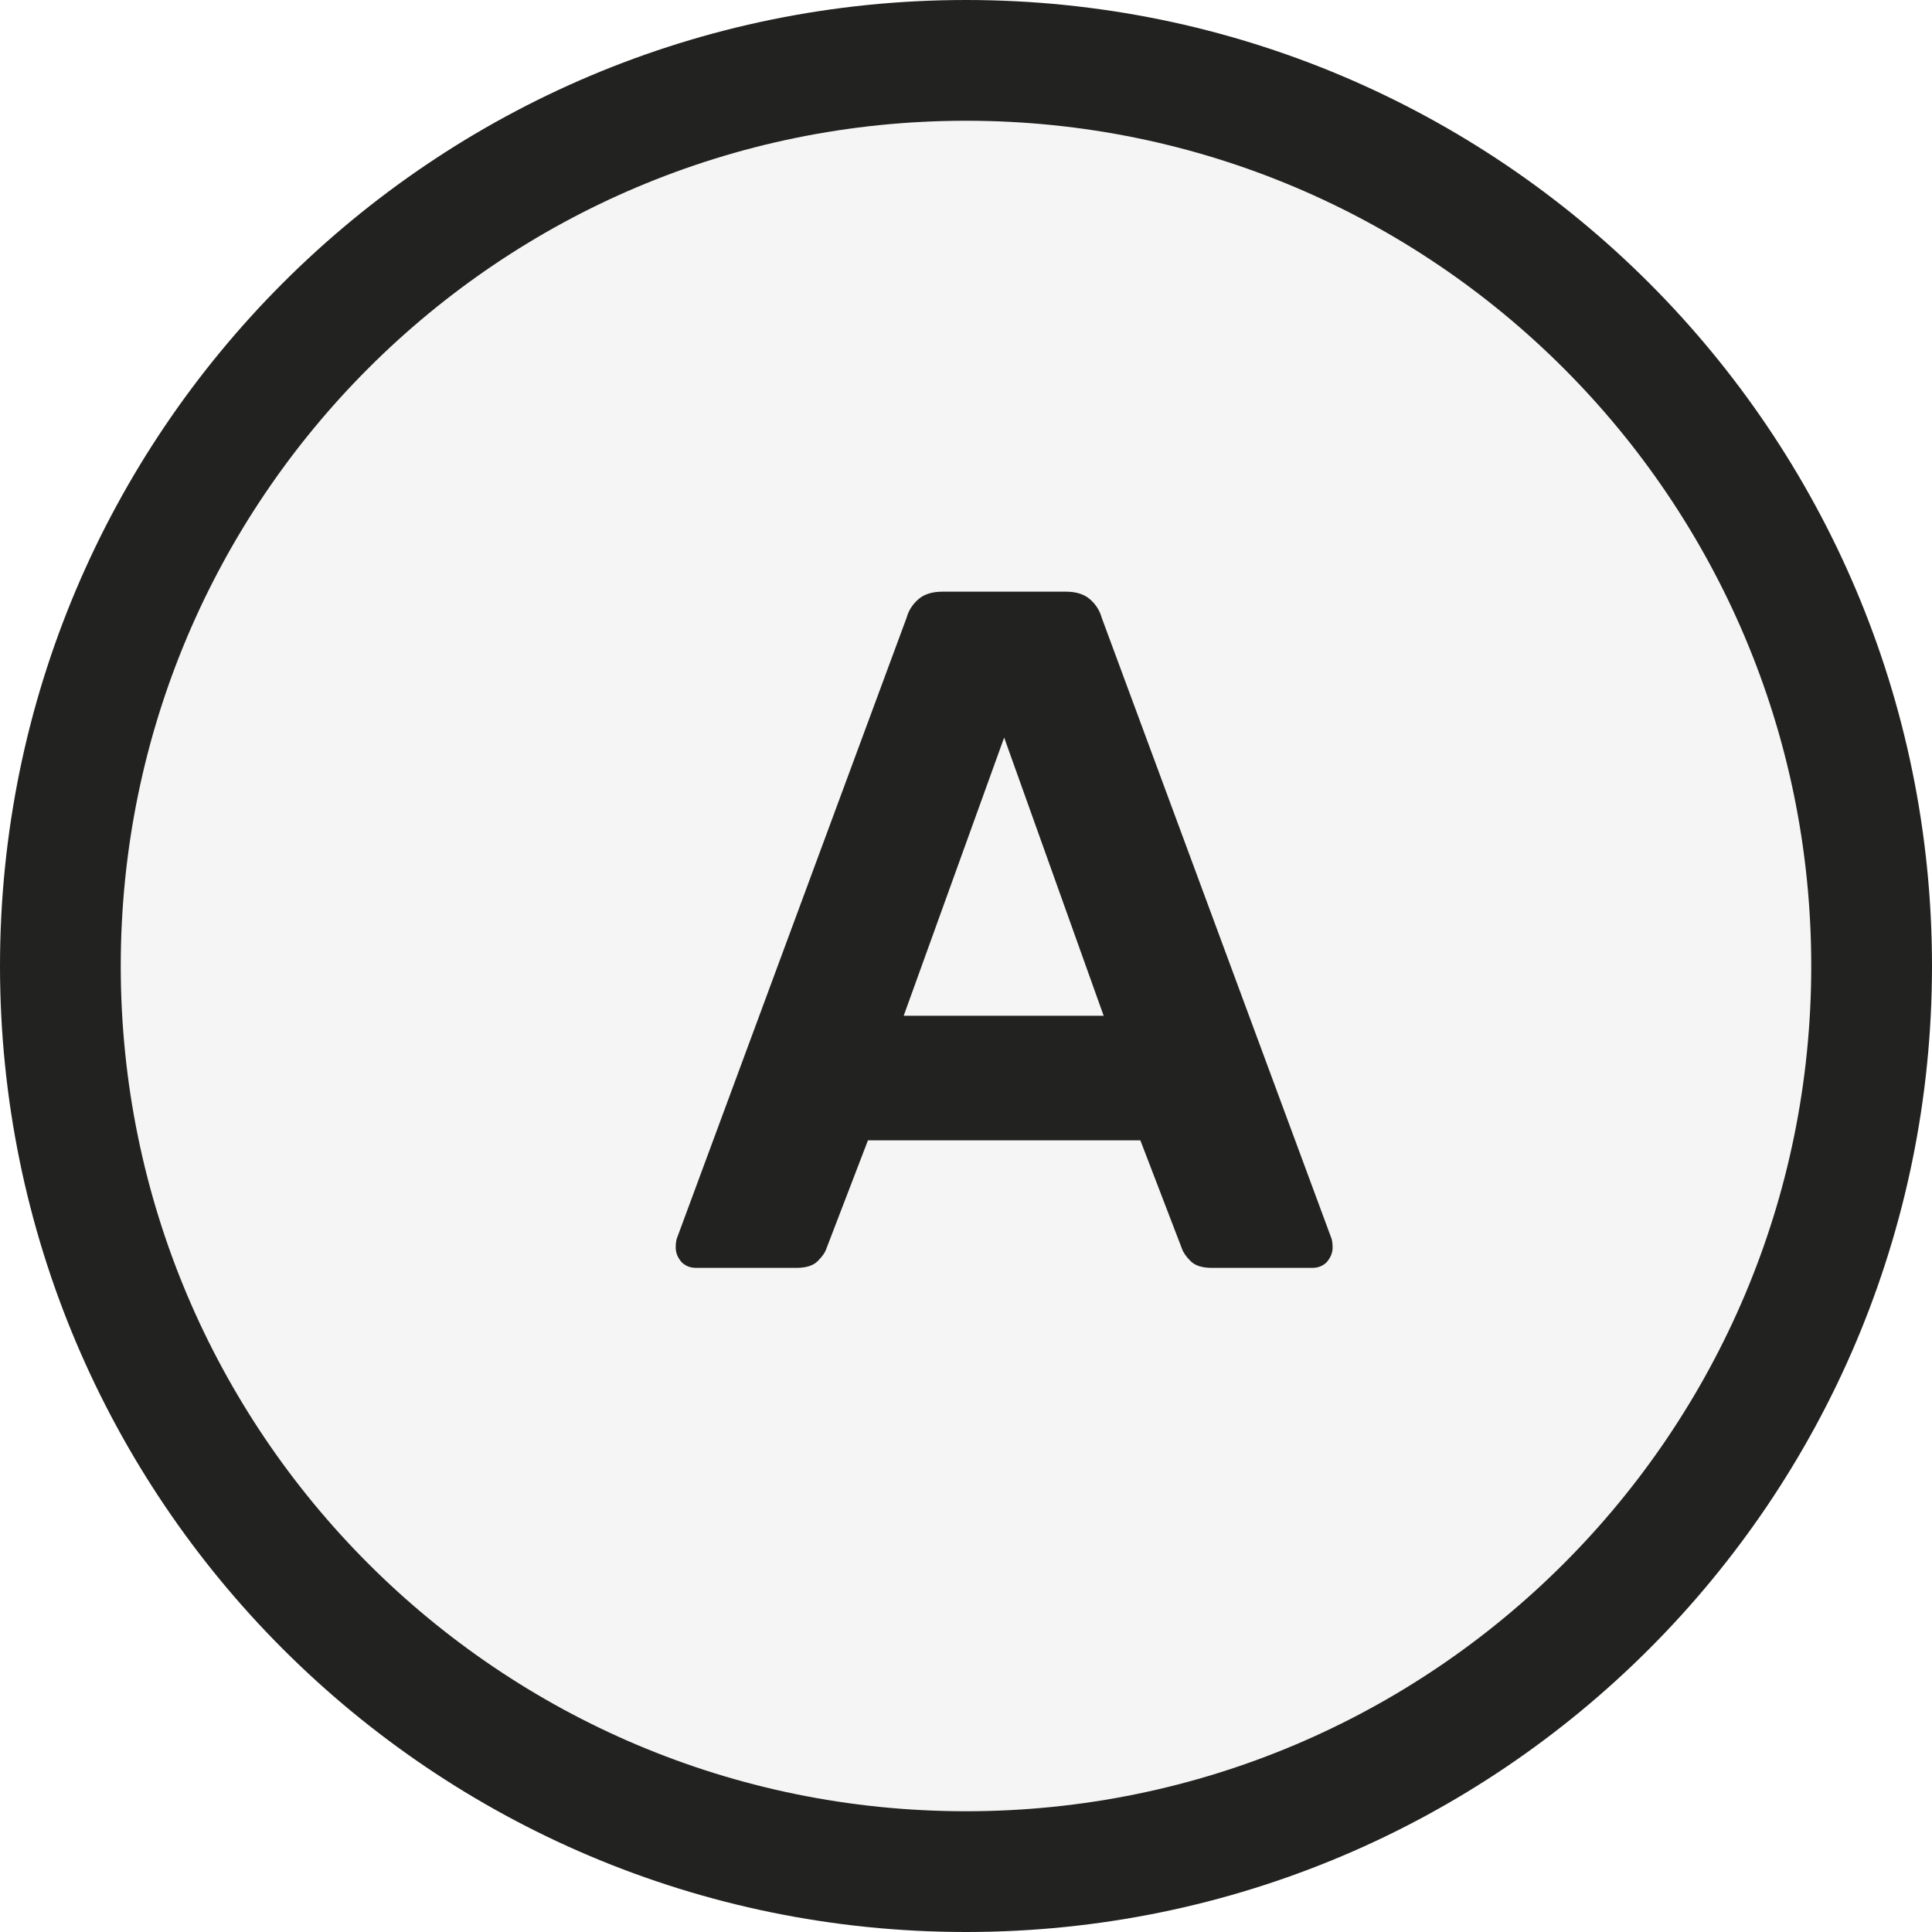
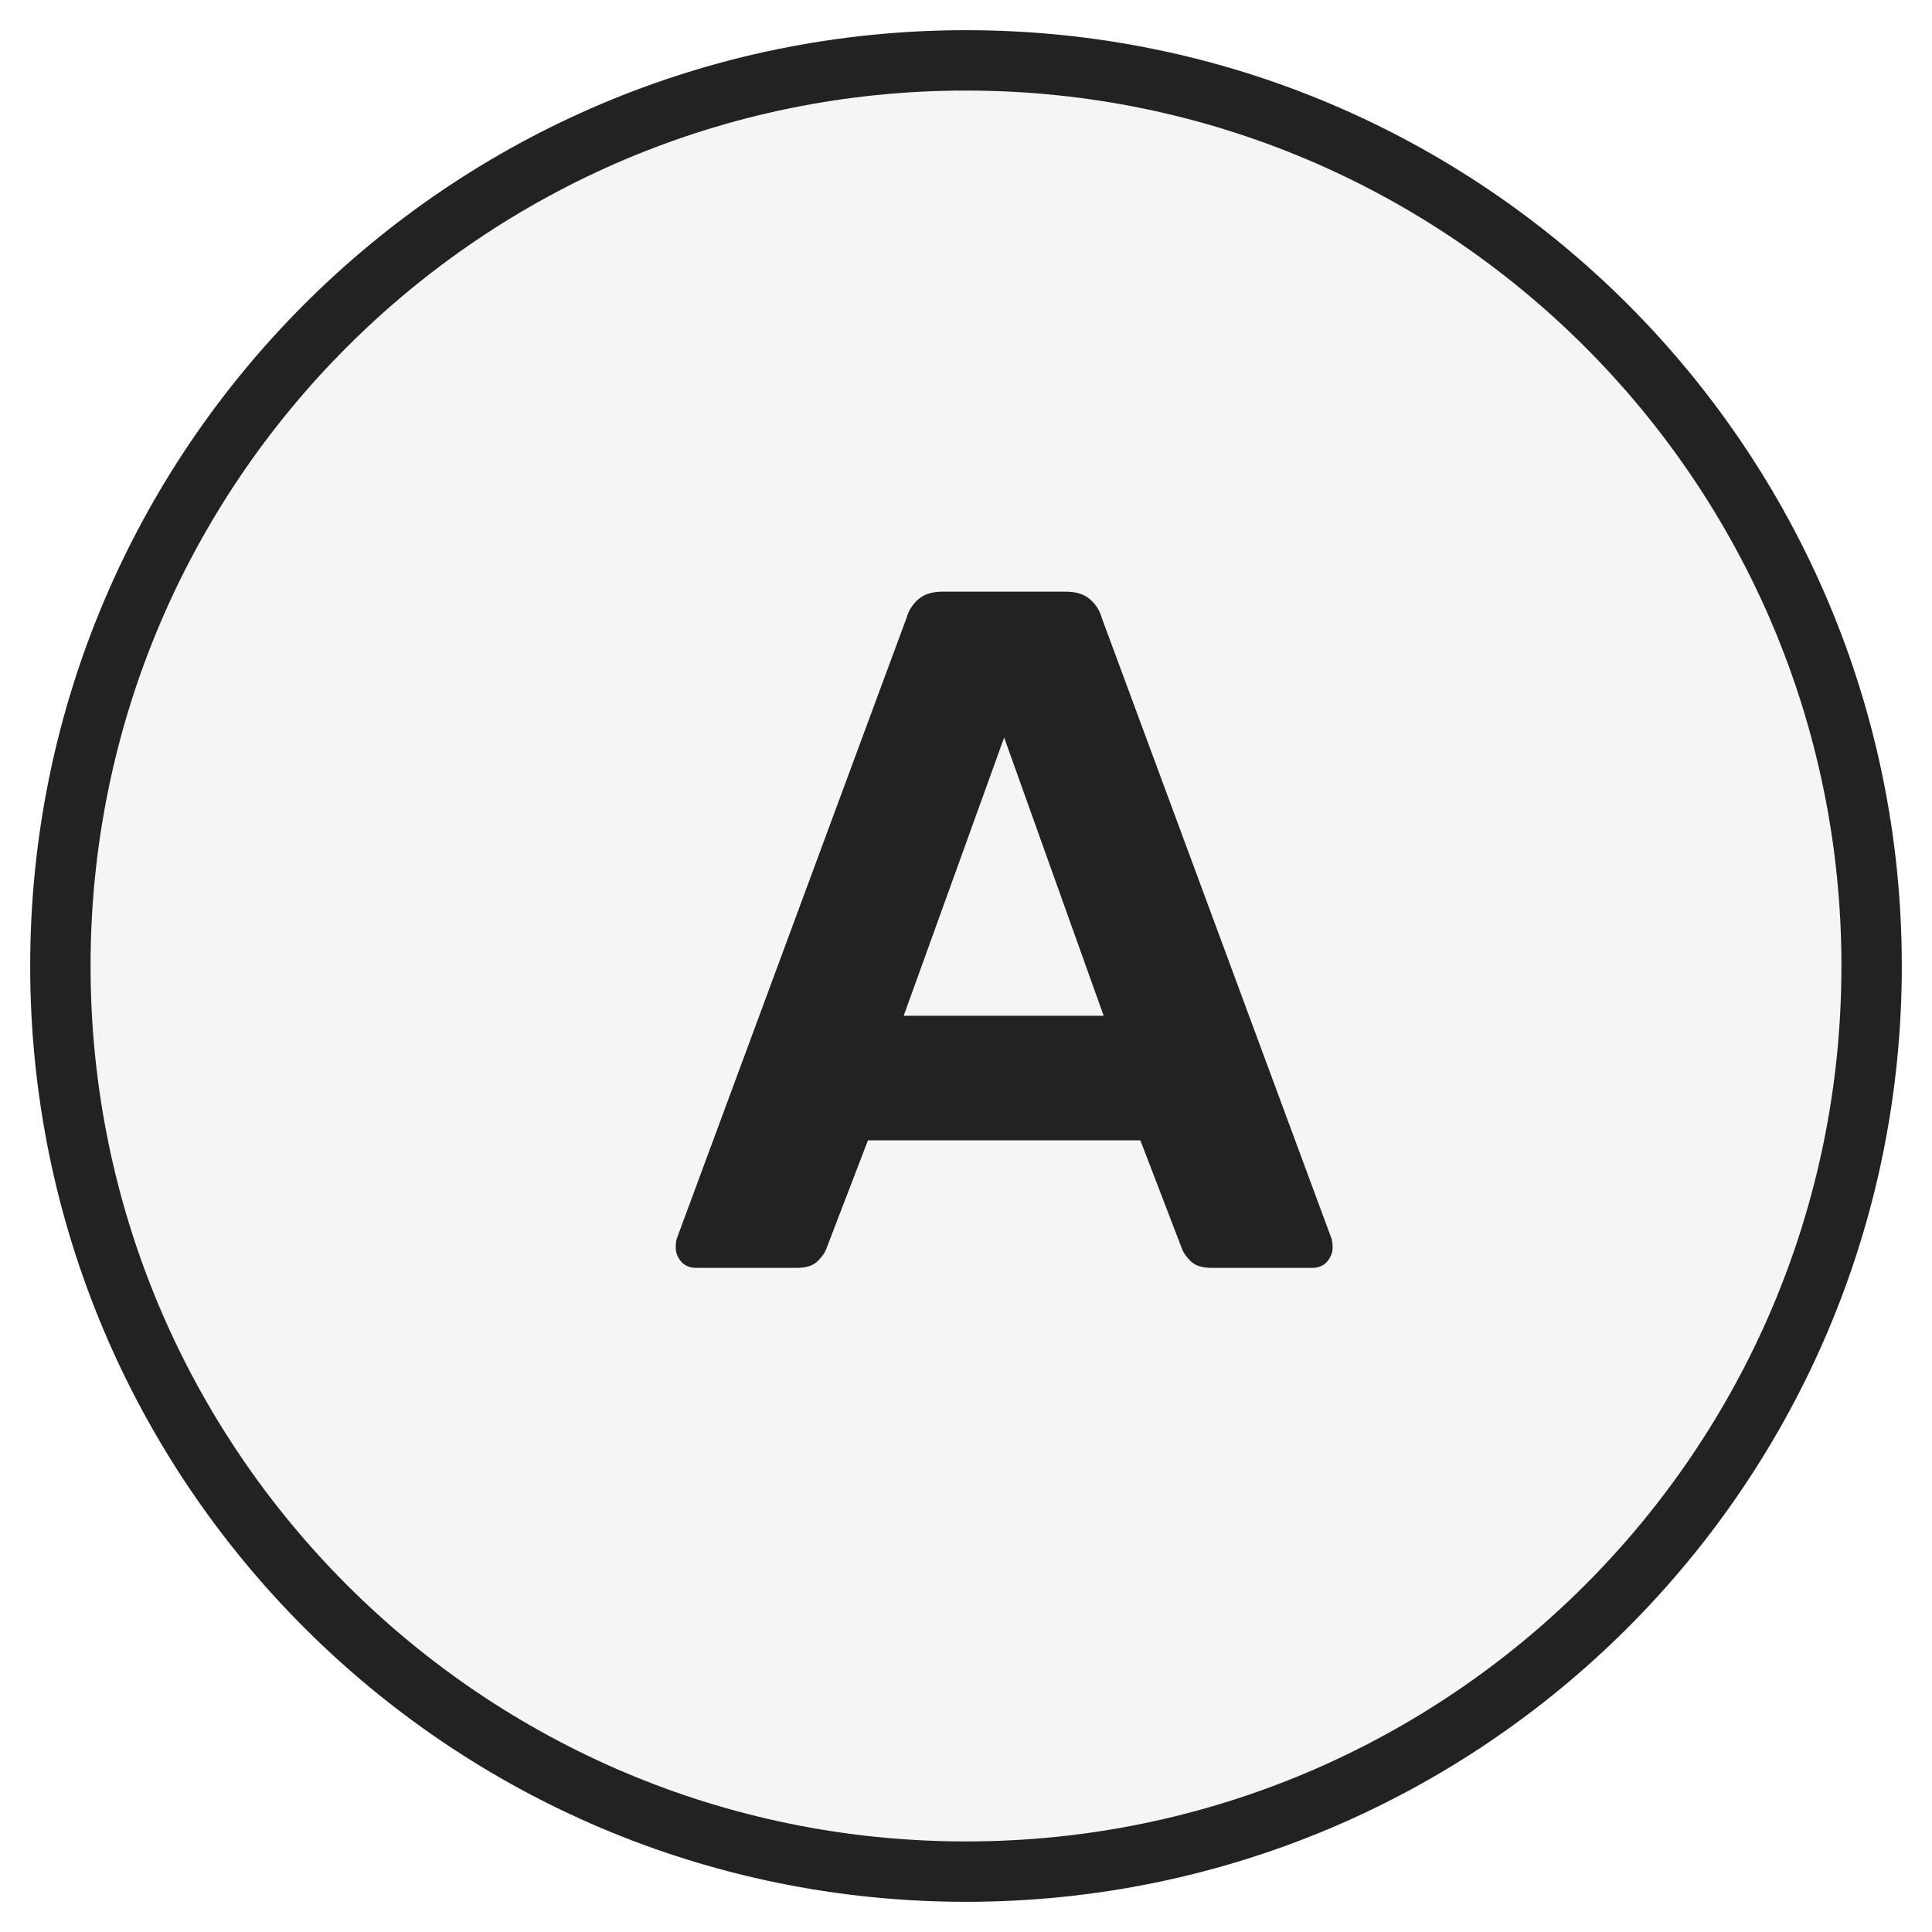
<svg xmlns="http://www.w3.org/2000/svg" width="32" height="32" viewBox="0 0 32 32" fill="none">
-   <circle cx="16" cy="16" r="15" fill="#F5F5F5" stroke="#222221" stroke-width="2" />
+   <circle cx="16" cy="16" r="15" fill="#F5F5F5" stroke="#222221" strokeWidth="2" />
  <path d="M11.528 21C11.432 21 11.352 20.968 11.288 20.904C11.224 20.829 11.192 20.749 11.192 20.664C11.192 20.611 11.197 20.563 11.208 20.52L15.016 10.232C15.048 10.115 15.112 10.013 15.208 9.928C15.304 9.843 15.437 9.8 15.608 9.8H17.656C17.827 9.8 17.96 9.843 18.056 9.928C18.152 10.013 18.216 10.115 18.248 10.232L22.056 20.52C22.067 20.563 22.072 20.611 22.072 20.664C22.072 20.749 22.04 20.829 21.976 20.904C21.912 20.968 21.832 21 21.736 21H20.072C19.912 21 19.795 20.963 19.72 20.888C19.645 20.813 19.597 20.744 19.576 20.68L18.888 18.888H14.376L13.688 20.68C13.667 20.744 13.619 20.813 13.544 20.888C13.469 20.963 13.352 21 13.192 21H11.528ZM14.968 16.824H18.28L16.632 12.216L14.968 16.824Z" fill="#222221" />
</svg>
